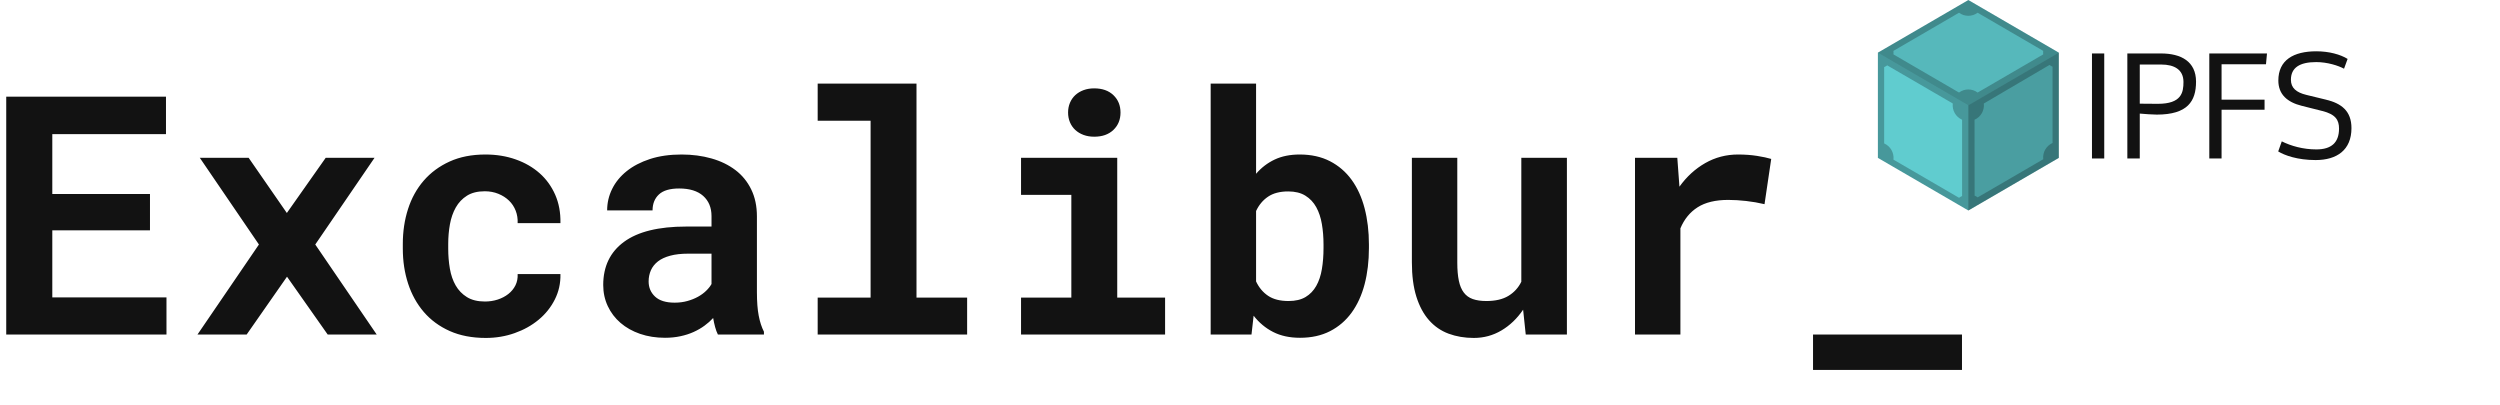
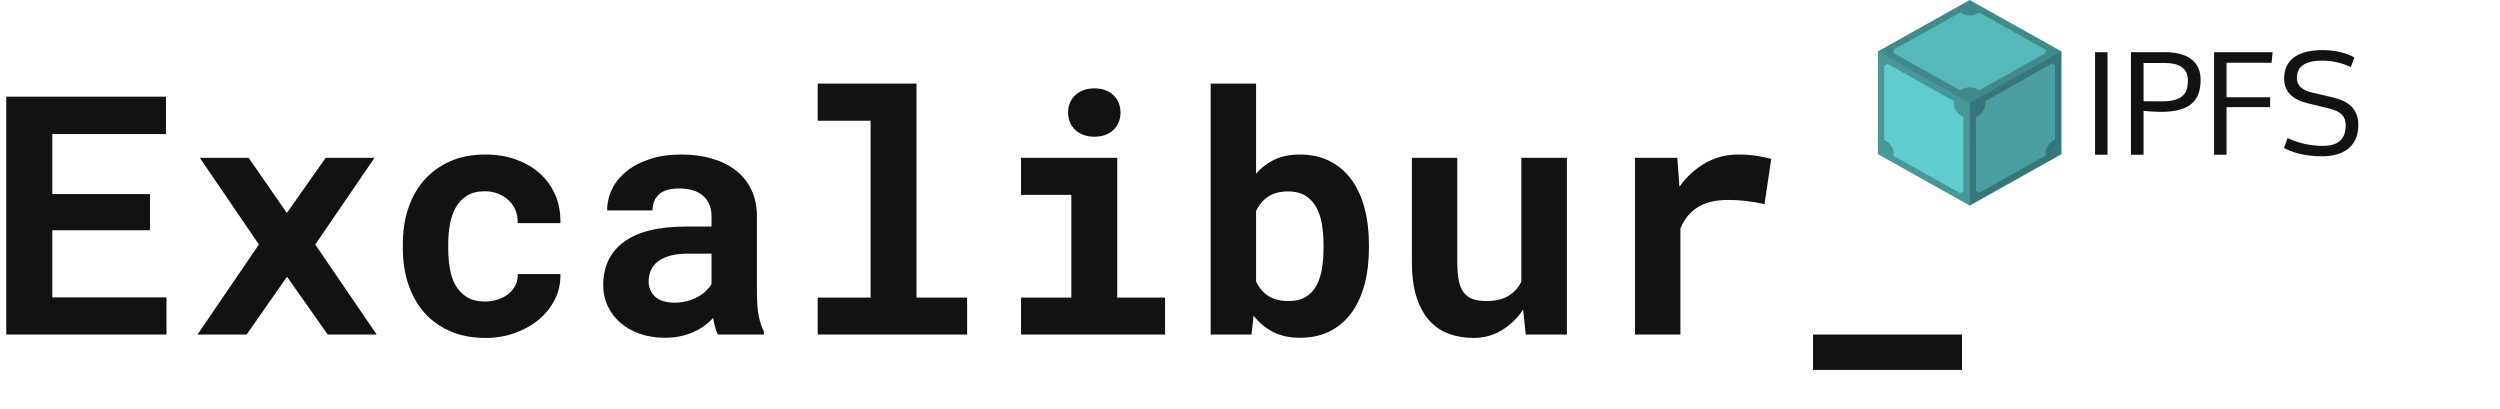
- <svg xmlns="http://www.w3.org/2000/svg" width="142px" height="23px" viewBox="0 0 142 23" version="1.1">
+ <svg xmlns="http://www.w3.org/2000/svg" width="300px" height="49px" viewBox="0 0 300 49" version="1.1">
  <defs />
-   <g id="logo/identity/excaliburIPFS-Copy" stroke="none" stroke-width="1" fill="none" fill-rule="evenodd">
-     <g id="logo" transform="translate(0, -2)" fill="#121212">
-       <path d="M8.519,15.081 L2.971,15.081 L2.971,18.894 L9.456,18.894 L9.456,21 L0.354,21 L0.354,7.492 L9.428,7.492 L9.428,9.617 L2.971,9.617 L2.971,13.021 L8.519,13.021 L8.519,15.081 Z M16.293,14.098 L18.501,10.962 L21.275,10.962 L17.907,15.888 L21.396,21 L18.612,21 L16.302,17.716 L14.011,21 L11.218,21 L14.707,15.888 L11.348,10.962 L14.122,10.962 L16.293,14.098 Z M27.546,19.126 C27.8,19.126 28.041,19.089 28.27,19.015 C28.499,18.94 28.7,18.835 28.873,18.699 C29.046,18.563 29.181,18.399 29.277,18.208 C29.372,18.016 29.414,17.802 29.402,17.567 L31.833,17.567 C31.845,18.087 31.738,18.569 31.512,19.015 C31.287,19.46 30.979,19.843 30.589,20.165 C30.2,20.487 29.747,20.739 29.23,20.921 C28.714,21.104 28.168,21.195 27.593,21.195 C26.813,21.195 26.13,21.063 25.542,20.801 C24.955,20.538 24.465,20.177 24.072,19.72 C23.679,19.262 23.382,18.726 23.181,18.11 C22.98,17.495 22.88,16.834 22.88,16.129 L22.88,15.851 C22.88,15.146 22.979,14.486 23.177,13.87 C23.375,13.255 23.672,12.718 24.067,12.261 C24.463,11.803 24.953,11.441 25.538,11.175 C26.122,10.909 26.801,10.776 27.574,10.776 C28.193,10.776 28.765,10.869 29.291,11.055 C29.816,11.24 30.269,11.502 30.65,11.839 C31.03,12.176 31.325,12.584 31.536,13.063 C31.746,13.543 31.845,14.079 31.833,14.673 L29.402,14.673 C29.414,14.425 29.377,14.19 29.291,13.968 C29.204,13.745 29.077,13.553 28.91,13.393 C28.743,13.232 28.542,13.103 28.307,13.008 C28.072,12.912 27.815,12.864 27.537,12.864 C27.129,12.864 26.792,12.947 26.526,13.114 C26.26,13.281 26.048,13.504 25.89,13.782 C25.733,14.061 25.621,14.379 25.556,14.738 C25.491,15.097 25.459,15.468 25.459,15.851 L25.459,16.129 C25.459,16.519 25.49,16.895 25.552,17.257 C25.614,17.618 25.723,17.937 25.881,18.212 C26.039,18.487 26.252,18.708 26.521,18.875 C26.79,19.042 27.132,19.126 27.546,19.126 Z M40.776,21 C40.714,20.876 40.661,20.734 40.618,20.573 C40.575,20.412 40.538,20.242 40.507,20.063 C40.365,20.218 40.201,20.363 40.015,20.499 C39.83,20.635 39.624,20.754 39.398,20.856 C39.172,20.958 38.924,21.039 38.651,21.097 C38.379,21.156 38.085,21.186 37.77,21.186 C37.257,21.186 36.785,21.111 36.355,20.963 C35.925,20.814 35.556,20.607 35.247,20.341 C34.937,20.075 34.696,19.758 34.523,19.39 C34.35,19.022 34.263,18.622 34.263,18.189 C34.263,17.131 34.657,16.313 35.446,15.735 C36.235,15.157 37.411,14.868 38.976,14.868 L40.414,14.868 L40.414,14.274 C40.414,13.792 40.256,13.41 39.941,13.128 C39.625,12.847 39.171,12.706 38.577,12.706 C38.051,12.706 37.668,12.819 37.427,13.045 C37.186,13.27 37.065,13.572 37.065,13.949 L34.486,13.949 C34.486,13.522 34.58,13.117 34.769,12.734 C34.957,12.35 35.233,12.013 35.594,11.723 C35.956,11.432 36.399,11.202 36.921,11.031 C37.444,10.861 38.042,10.776 38.716,10.776 C39.322,10.776 39.887,10.851 40.409,10.999 C40.932,11.147 41.385,11.367 41.769,11.658 C42.152,11.948 42.452,12.315 42.668,12.757 C42.885,13.199 42.993,13.711 42.993,14.292 L42.993,18.597 C42.993,19.135 43.027,19.581 43.095,19.933 C43.163,20.286 43.262,20.589 43.392,20.842 L43.392,21 L40.776,21 Z M38.317,19.191 C38.577,19.191 38.818,19.16 39.041,19.098 C39.264,19.036 39.465,18.956 39.644,18.857 C39.823,18.758 39.978,18.645 40.108,18.518 C40.238,18.392 40.34,18.263 40.414,18.133 L40.414,16.408 L39.097,16.408 C38.695,16.408 38.351,16.446 38.067,16.524 C37.782,16.601 37.55,16.709 37.371,16.848 C37.192,16.988 37.059,17.155 36.972,17.349 C36.886,17.544 36.842,17.756 36.842,17.985 C36.842,18.331 36.964,18.619 37.209,18.848 C37.453,19.076 37.823,19.191 38.317,19.191 Z M46.444,6.75 L52.057,6.75 L52.057,18.903 L54.933,18.903 L54.933,21 L46.444,21 L46.444,18.903 L49.45,18.903 L49.45,8.856 L46.444,8.856 L46.444,6.75 Z M57.995,10.962 L63.459,10.962 L63.459,18.903 L66.177,18.903 L66.177,21 L57.995,21 L57.995,18.903 L60.852,18.903 L60.852,13.068 L57.995,13.068 L57.995,10.962 Z M60.667,8.392 C60.667,8.194 60.702,8.01 60.773,7.84 C60.844,7.67 60.945,7.525 61.075,7.404 C61.205,7.283 61.361,7.189 61.543,7.121 C61.726,7.053 61.928,7.019 62.151,7.019 C62.609,7.019 62.972,7.147 63.241,7.404 C63.51,7.661 63.645,7.99 63.645,8.392 C63.645,8.794 63.51,9.123 63.241,9.38 C62.972,9.637 62.609,9.765 62.151,9.765 C61.928,9.765 61.726,9.731 61.543,9.663 C61.361,9.595 61.205,9.501 61.075,9.38 C60.945,9.26 60.844,9.114 60.773,8.944 C60.702,8.774 60.667,8.59 60.667,8.392 Z M77.755,16.083 C77.755,16.831 77.673,17.518 77.51,18.143 C77.346,18.767 77.1,19.305 76.772,19.757 C76.444,20.208 76.036,20.559 75.547,20.81 C75.059,21.06 74.49,21.186 73.84,21.186 C73.253,21.186 72.744,21.076 72.314,20.856 C71.884,20.637 71.515,20.329 71.206,19.933 L71.085,21 L68.766,21 L68.766,6.75 L71.345,6.75 L71.345,11.871 C71.642,11.525 71.993,11.256 72.398,11.064 C72.803,10.872 73.278,10.776 73.822,10.776 C74.477,10.776 75.051,10.903 75.543,11.157 C76.034,11.41 76.444,11.763 76.772,12.214 C77.1,12.666 77.346,13.205 77.51,13.833 C77.673,14.461 77.755,15.146 77.755,15.888 L77.755,16.083 Z M75.176,15.888 C75.176,15.48 75.145,15.093 75.083,14.729 C75.022,14.364 74.915,14.044 74.763,13.768 C74.612,13.493 74.406,13.275 74.146,13.114 C73.887,12.953 73.562,12.873 73.172,12.873 C72.702,12.873 72.32,12.972 72.027,13.17 C71.733,13.368 71.506,13.64 71.345,13.986 L71.345,17.985 C71.506,18.331 71.733,18.603 72.027,18.801 C72.32,18.999 72.708,19.098 73.191,19.098 C73.581,19.098 73.902,19.022 74.156,18.871 C74.409,18.719 74.612,18.509 74.763,18.24 C74.915,17.971 75.022,17.652 75.083,17.284 C75.145,16.916 75.176,16.516 75.176,16.083 L75.176,15.888 Z M86.513,19.59 C86.173,20.091 85.763,20.484 85.284,20.768 C84.805,21.053 84.28,21.195 83.711,21.195 C83.192,21.195 82.716,21.114 82.283,20.954 C81.85,20.793 81.479,20.538 81.169,20.188 C80.86,19.839 80.621,19.393 80.45,18.852 C80.28,18.311 80.195,17.66 80.195,16.899 L80.195,10.962 L82.774,10.962 L82.774,16.918 C82.774,17.326 82.804,17.669 82.863,17.948 C82.921,18.226 83.016,18.45 83.146,18.62 C83.275,18.79 83.445,18.913 83.656,18.987 C83.866,19.061 84.123,19.098 84.426,19.098 C84.939,19.098 85.357,19.001 85.678,18.806 C86,18.611 86.244,18.344 86.411,18.003 L86.411,10.962 L89,10.962 L89,21 L86.662,21 L86.513,19.59 Z M98.722,10.776 C99.112,10.776 99.472,10.803 99.803,10.855 C100.134,10.908 100.401,10.965 100.605,11.027 L100.225,13.597 C99.885,13.516 99.537,13.456 99.181,13.416 C98.826,13.376 98.487,13.355 98.166,13.355 C97.442,13.355 96.862,13.495 96.426,13.773 C95.99,14.051 95.664,14.45 95.447,14.97 L95.447,21 L92.868,21 L92.868,10.962 L95.271,10.962 L95.392,12.604 C95.8,12.035 96.288,11.588 96.857,11.263 C97.426,10.939 98.048,10.776 98.722,10.776 Z M111.441,23.013 L102.98,23.013 L102.98,21 L111.441,21 L111.441,23.013 Z" id="Excalibur_" />
+   <g id="logo/identity/excaliburIPFS-Copy-2" stroke="none" stroke-width="1" fill="none" fill-rule="evenodd">
+     <g id="logo" transform="translate(0, -4.225352)" fill="#121212">
+       <path d="M17.997,31.861 L6.276,31.861 L6.276,39.917 L19.977,39.917 L19.977,44.366 L0.749,44.366 L0.749,15.829 L19.918,15.829 L19.918,20.317 L6.276,20.317 L6.276,27.51 L17.997,27.51 L17.997,31.861 Z M34.422,29.784 L39.087,23.159 L44.947,23.159 L37.832,33.567 L45.202,44.366 L39.322,44.366 L34.441,37.428 L29.6,44.366 L23.701,44.366 L31.07,33.567 L23.975,23.159 L29.835,23.159 L34.422,29.784 Z M58.197,40.407 C58.732,40.407 59.242,40.329 59.725,40.172 C60.209,40.015 60.634,39.793 60.999,39.505 C61.365,39.218 61.649,38.872 61.852,38.467 C62.055,38.062 62.143,37.611 62.117,37.114 L67.252,37.114 C67.278,38.212 67.053,39.231 66.576,40.172 C66.099,41.113 65.449,41.923 64.625,42.602 C63.802,43.282 62.845,43.814 61.754,44.2 C60.663,44.585 59.51,44.778 58.295,44.778 C56.648,44.778 55.204,44.5 53.963,43.945 C52.722,43.389 51.686,42.628 50.856,41.661 C50.027,40.694 49.399,39.561 48.975,38.261 C48.55,36.961 48.338,35.566 48.338,34.076 L48.338,33.488 C48.338,31.999 48.547,30.604 48.965,29.304 C49.383,28.003 50.01,26.87 50.847,25.903 C51.683,24.936 52.718,24.172 53.953,23.61 C55.188,23.048 56.622,22.767 58.255,22.767 C59.562,22.767 60.771,22.963 61.881,23.355 C62.992,23.747 63.949,24.299 64.753,25.011 C65.556,25.723 66.18,26.586 66.625,27.598 C67.069,28.611 67.278,29.745 67.252,30.999 L62.117,30.999 C62.143,30.476 62.064,29.98 61.881,29.509 C61.698,29.039 61.431,28.634 61.078,28.294 C60.725,27.954 60.3,27.683 59.804,27.481 C59.307,27.278 58.765,27.177 58.177,27.177 C57.315,27.177 56.602,27.353 56.041,27.706 C55.479,28.059 55.031,28.529 54.698,29.117 C54.365,29.705 54.13,30.378 53.992,31.136 C53.855,31.894 53.787,32.678 53.787,33.488 L53.787,34.076 C53.787,34.899 53.852,35.693 53.983,36.458 C54.113,37.222 54.345,37.895 54.678,38.476 C55.012,39.058 55.462,39.525 56.031,39.878 C56.599,40.231 57.321,40.407 58.197,40.407 Z M86.146,44.366 C86.016,44.105 85.904,43.804 85.813,43.465 C85.722,43.125 85.643,42.766 85.578,42.387 C85.277,42.713 84.931,43.02 84.539,43.308 C84.147,43.595 83.713,43.847 83.236,44.062 C82.759,44.278 82.233,44.448 81.658,44.572 C81.083,44.696 80.462,44.758 79.796,44.758 C78.711,44.758 77.715,44.601 76.807,44.288 C75.899,43.974 75.118,43.536 74.465,42.975 C73.811,42.413 73.302,41.743 72.936,40.966 C72.57,40.188 72.387,39.342 72.387,38.427 C72.387,36.193 73.22,34.465 74.886,33.243 C76.552,32.021 79.038,31.411 82.344,31.411 L85.382,31.411 L85.382,30.156 C85.382,29.137 85.049,28.33 84.382,27.736 C83.716,27.141 82.755,26.844 81.501,26.844 C80.39,26.844 79.58,27.082 79.071,27.559 C78.561,28.036 78.306,28.673 78.306,29.47 L72.857,29.47 C72.857,28.569 73.057,27.713 73.455,26.903 C73.854,26.092 74.435,25.38 75.2,24.766 C75.964,24.152 76.898,23.665 78.002,23.306 C79.107,22.947 80.371,22.767 81.795,22.767 C83.076,22.767 84.268,22.924 85.372,23.237 C86.476,23.551 87.433,24.015 88.243,24.629 C89.054,25.243 89.687,26.017 90.145,26.952 C90.602,27.886 90.831,28.967 90.831,30.195 L90.831,39.29 C90.831,40.427 90.902,41.367 91.046,42.112 C91.19,42.857 91.399,43.497 91.673,44.033 L91.673,44.366 L86.146,44.366 Z M80.952,40.544 C81.501,40.544 82.011,40.479 82.481,40.348 C82.951,40.218 83.376,40.048 83.755,39.839 C84.134,39.63 84.461,39.391 84.735,39.123 C85.009,38.855 85.225,38.584 85.382,38.31 L85.382,34.664 L82.599,34.664 C81.749,34.664 81.024,34.746 80.423,34.909 C79.822,35.073 79.332,35.301 78.953,35.595 C78.574,35.889 78.293,36.242 78.11,36.654 C77.927,37.065 77.836,37.513 77.836,37.996 C77.836,38.728 78.094,39.336 78.61,39.819 C79.126,40.302 79.907,40.544 80.952,40.544 Z M98.122,14.261 L109.98,14.261 L109.98,39.937 L116.056,39.937 L116.056,44.366 L98.122,44.366 L98.122,39.937 L104.472,39.937 L104.472,18.71 L98.122,18.71 L98.122,14.261 Z M122.524,23.159 L134.068,23.159 L134.068,39.937 L139.811,39.937 L139.811,44.366 L122.524,44.366 L122.524,39.937 L128.561,39.937 L128.561,27.608 L122.524,27.608 L122.524,23.159 Z M128.169,17.73 C128.169,17.312 128.244,16.923 128.394,16.564 C128.544,16.204 128.757,15.897 129.031,15.642 C129.305,15.388 129.635,15.188 130.021,15.045 C130.406,14.901 130.834,14.829 131.305,14.829 C132.272,14.829 133.039,15.1 133.608,15.642 C134.176,16.185 134.46,16.88 134.46,17.73 C134.46,18.579 134.176,19.275 133.608,19.817 C133.039,20.359 132.272,20.631 131.305,20.631 C130.834,20.631 130.406,20.559 130.021,20.415 C129.635,20.271 129.305,20.072 129.031,19.817 C128.757,19.562 128.544,19.255 128.394,18.896 C128.244,18.537 128.169,18.148 128.169,17.73 Z M164.272,33.978 C164.272,35.559 164.099,37.01 163.753,38.329 C163.406,39.649 162.887,40.786 162.194,41.74 C161.502,42.694 160.639,43.435 159.607,43.964 C158.575,44.494 157.373,44.758 156.001,44.758 C154.759,44.758 153.685,44.526 152.776,44.062 C151.868,43.599 151.088,42.948 150.434,42.112 L150.179,44.366 L145.279,44.366 L145.279,14.261 L150.728,14.261 L150.728,25.08 C151.355,24.348 152.097,23.78 152.953,23.375 C153.809,22.97 154.812,22.767 155.962,22.767 C157.347,22.767 158.558,23.035 159.597,23.571 C160.636,24.106 161.502,24.851 162.194,25.805 C162.887,26.759 163.406,27.899 163.753,29.225 C164.099,30.551 164.272,31.999 164.272,33.567 L164.272,33.978 Z M158.823,33.567 C158.823,32.704 158.758,31.888 158.627,31.117 C158.496,30.346 158.271,29.669 157.951,29.088 C157.631,28.507 157.196,28.046 156.648,27.706 C156.099,27.366 155.413,27.197 154.589,27.197 C153.596,27.197 152.79,27.406 152.169,27.824 C151.548,28.242 151.068,28.817 150.728,29.549 L150.728,37.996 C151.068,38.728 151.548,39.303 152.169,39.721 C152.79,40.139 153.609,40.348 154.629,40.348 C155.452,40.348 156.131,40.188 156.667,39.868 C157.203,39.548 157.631,39.104 157.951,38.535 C158.271,37.967 158.496,37.294 158.627,36.516 C158.758,35.739 158.823,34.893 158.823,33.978 L158.823,33.567 Z M182.774,41.387 C182.056,42.445 181.19,43.275 180.177,43.876 C179.165,44.477 178.057,44.778 176.855,44.778 C175.758,44.778 174.751,44.608 173.837,44.268 C172.922,43.928 172.138,43.389 171.485,42.651 C170.831,41.913 170.325,40.972 169.966,39.829 C169.606,38.685 169.427,37.31 169.427,35.703 L169.427,23.159 L174.876,23.159 L174.876,35.742 C174.876,36.605 174.938,37.33 175.062,37.918 C175.186,38.506 175.385,38.979 175.66,39.339 C175.934,39.698 176.293,39.956 176.738,40.113 C177.182,40.27 177.724,40.348 178.364,40.348 C179.449,40.348 180.331,40.142 181.01,39.731 C181.69,39.319 182.206,38.754 182.559,38.035 L182.559,23.159 L188.027,23.159 L188.027,44.366 L183.088,44.366 L182.774,41.387 Z M208.568,22.767 C209.391,22.767 210.152,22.823 210.851,22.934 C211.55,23.045 212.116,23.166 212.547,23.296 L211.743,28.725 C211.024,28.556 210.29,28.428 209.538,28.343 C208.787,28.258 208.071,28.216 207.392,28.216 C205.863,28.216 204.638,28.51 203.717,29.098 C202.796,29.686 202.106,30.529 201.649,31.626 L201.649,44.366 L196.2,44.366 L196.2,23.159 L201.277,23.159 L201.532,26.628 C202.394,25.426 203.426,24.482 204.628,23.796 C205.83,23.11 207.144,22.767 208.568,22.767 Z M235.44,48.619 L217.564,48.619 L217.564,44.366 L235.44,44.366 L235.44,48.619 Z" id="Excalibur_" />
    </g>
-     <g id="IPFS" transform="translate(106.6343, -0.020699)">
+     <g id="IPFS" transform="translate(225.2838, -0.043731)">
      <g id="Group-3">
        <g id="ipfs-logo-vector-ice" fill-rule="nonzero">
-           <g id="Group" transform="translate(0.022781, 0.01144)">
-             <polygon id="Shape" fill="#4A9EA1" points="0.007 8.977 5.145 11.965 10.283 8.977 10.283 3 5.145 0.012 0.007 3" />
-             <path d="M4.615,0.732 L0.89,2.899 C0.897,2.965 0.897,3.032 0.89,3.099 L4.615,5.266 C4.929,5.032 5.358,5.032 5.672,5.266 L9.397,3.099 C9.39,3.032 9.39,2.965 9.397,2.899 L5.672,0.732 C5.358,0.965 4.929,0.965 4.615,0.732 L4.615,0.732 Z M9.755,3.698 L6.025,5.888 C6.069,6.279 5.855,6.653 5.497,6.81 L5.501,11.12 C5.562,11.146 5.62,11.18 5.674,11.22 L9.399,9.053 C9.355,8.662 9.57,8.289 9.927,8.131 L9.927,3.798 C9.866,3.771 9.808,3.737 9.755,3.698 L9.755,3.698 Z M0.536,3.722 C0.482,3.761 0.424,3.795 0.363,3.822 L0.363,8.155 C0.721,8.313 0.935,8.686 0.892,9.077 L4.617,11.244 C4.67,11.204 4.728,11.17 4.789,11.144 L4.789,6.81 C4.431,6.653 4.217,6.279 4.261,5.888 L0.536,3.722 L0.536,3.722 Z" id="Shape" fill="#63D3D7" />
+           <g id="Group" transform="translate(0.048821, 0.023602)">
+             <polygon id="Shape" fill="#4A9EA1" points="0.016 18.521 11.027 24.686 22.037 18.521 22.037 6.19 11.027 0.025 0.016 6.19" />
+             <path d="M9.89,1.51 L1.907,5.98 C1.923,6.118 1.923,6.256 1.907,6.394 L9.89,10.864 C10.564,10.382 11.482,10.382 12.155,10.864 L20.139,6.394 C20.123,6.256 20.123,6.118 20.139,5.98 L12.155,1.51 C11.482,1.992 10.564,1.992 9.891,1.51 L9.89,1.51 Z M20.905,7.629 L12.913,12.149 C13.007,12.955 12.547,13.726 11.781,14.051 L11.79,22.941 C11.92,22.997 12.044,23.066 12.159,23.148 L20.143,18.678 C20.049,17.872 20.508,17.101 21.275,16.776 L21.275,7.836 C21.144,7.78 21.021,7.711 20.906,7.629 L20.905,7.629 Z M1.148,7.678 C1.033,7.761 0.909,7.83 0.778,7.885 L0.778,16.826 C1.545,17.15 2.004,17.921 1.911,18.728 L9.894,23.198 C10.009,23.116 10.133,23.046 10.263,22.991 L10.263,14.051 C9.497,13.726 9.038,12.955 9.131,12.149 L1.148,7.678 L1.148,7.678 Z" id="Shape" fill="#63D3D7" />
          </g>
-           <g id="Group" transform="translate(0.023175, 0.007938)" fill="#000000">
-             <polygon id="Shape" fill-opacity="0.251" points="5.145 11.969 10.283 8.98 10.283 3.004 5.145 5.992" />
-             <polygon id="Shape" fill-opacity="0.039" points="5.145 11.969 5.145 5.992 0.007 3.004 0.007 8.98" />
-             <polygon id="Shape" fill-opacity="0.13" points="0.007 3.004 5.145 5.992 10.283 3.004 5.145 0.015" />
+           <g id="Group" transform="translate(0.049666, 0.016377)" fill="#000000">
+             <polygon id="Shape" fill-opacity="0.251" points="11.026 24.693 22.037 18.528 22.037 6.197 11.026 12.363" />
+             <polygon id="Shape" fill-opacity="0.039" points="11.026 24.693 11.026 12.363 0.015 6.197 0.015 18.528" />
+             <polygon id="Shape" fill-opacity="0.13" points="0.015 6.197 11.026 12.363 22.037 6.197 11.026 0.032" />
          </g>
        </g>
-         <g id="ipfs-text-vector-white" transform="translate(12.16669, 2.918288)" fill="#121212" fill-rule="nonzero">
-           <polygon id="Shape" points="0.72 0.139 0.023 0.139 0.023 6.104 0.72 6.104" />
-           <path d="M3.768,2.999 C3.5,2.999 2.738,2.991 2.738,2.991 L2.738,0.768 L3.963,0.768 C4.693,0.768 5.22,1.054 5.22,1.757 C5.22,2.353 5.114,2.999 3.768,2.999 Z M2.738,6.104 L2.738,3.554 C3.038,3.579 3.46,3.612 3.703,3.612 C5.455,3.612 5.934,2.852 5.934,1.74 C5.934,0.588 5.074,0.139 3.946,0.139 L2.032,0.139 L2.032,6.104 L2.738,6.104 Z" id="Shape" />
-           <polygon id="Shape" points="9.826 2.762 7.384 2.762 7.384 0.752 9.907 0.752 9.964 0.139 6.687 0.139 6.687 6.104 7.384 6.104 7.384 3.334 9.826 3.334 9.826 2.762" />
-           <path d="M10.804,5.132 C11.331,5.393 12.012,5.589 12.767,5.589 C13.61,5.589 14.056,5.213 14.056,4.404 C14.056,3.922 13.862,3.595 13.107,3.407 L11.939,3.113 C11.12,2.909 10.609,2.468 10.609,1.675 C10.609,0.515 11.469,0.016 12.767,0.016 C13.489,0.016 14.137,0.196 14.543,0.449 L14.34,1.005 C14.024,0.833 13.399,0.629 12.759,0.629 C11.818,0.629 11.323,0.948 11.323,1.634 C11.323,2.1 11.631,2.353 12.199,2.492 L13.31,2.762 C14.194,2.974 14.762,3.407 14.762,4.38 C14.762,5.622 13.935,6.194 12.726,6.194 C11.696,6.194 10.958,5.924 10.601,5.704 L10.804,5.132 Z" id="Shape" />
+         <g id="ipfs-text-vector-white" transform="translate(26.07449, 6.020896)" fill="#121212" fill-rule="nonzero">
+           <polygon id="Shape" points="1.544 0.287 0.049 0.287 0.049 12.593 1.544 12.593" />
+           <path d="M8.075,6.187 C7.502,6.187 5.868,6.17 5.868,6.17 L5.868,1.585 L8.492,1.585 C10.057,1.585 11.187,2.175 11.187,3.625 C11.187,4.855 10.961,6.187 8.075,6.187 Z M5.868,12.593 L5.868,7.333 C6.511,7.384 7.415,7.451 7.936,7.451 C11.691,7.451 12.716,5.884 12.716,3.591 C12.716,1.214 10.874,0.287 8.458,0.287 L4.355,0.287 L4.355,12.593 L5.868,12.593 Z" id="Shape" />
+           <polygon id="Shape" points="21.058 5.698 15.825 5.698 15.825 1.551 21.232 1.551 21.353 0.287 14.331 0.287 14.331 12.593 15.825 12.593 15.825 6.878 21.058 6.878 21.058 5.698" />
+           <path d="M23.154,10.587 C24.284,11.127 25.744,11.531 27.36,11.531 C29.168,11.531 30.124,10.756 30.124,9.087 C30.124,8.092 29.707,7.418 28.09,7.03 L25.587,6.423 C23.832,6.002 22.736,5.091 22.736,3.456 C22.736,1.062 24.579,0.034 27.36,0.034 C28.907,0.034 30.298,0.405 31.167,0.927 L30.733,2.074 C30.055,1.72 28.716,1.298 27.343,1.298 C25.327,1.298 24.266,1.956 24.266,3.372 C24.266,4.333 24.927,4.855 26.144,5.142 L28.525,5.698 C30.42,6.136 31.637,7.03 31.637,9.036 C31.637,11.599 29.863,12.779 27.273,12.779 C25.066,12.779 23.484,12.222 22.719,11.767 L23.154,10.587 Z" id="Shape" />
        </g>
      </g>
    </g>
  </g>
</svg>
